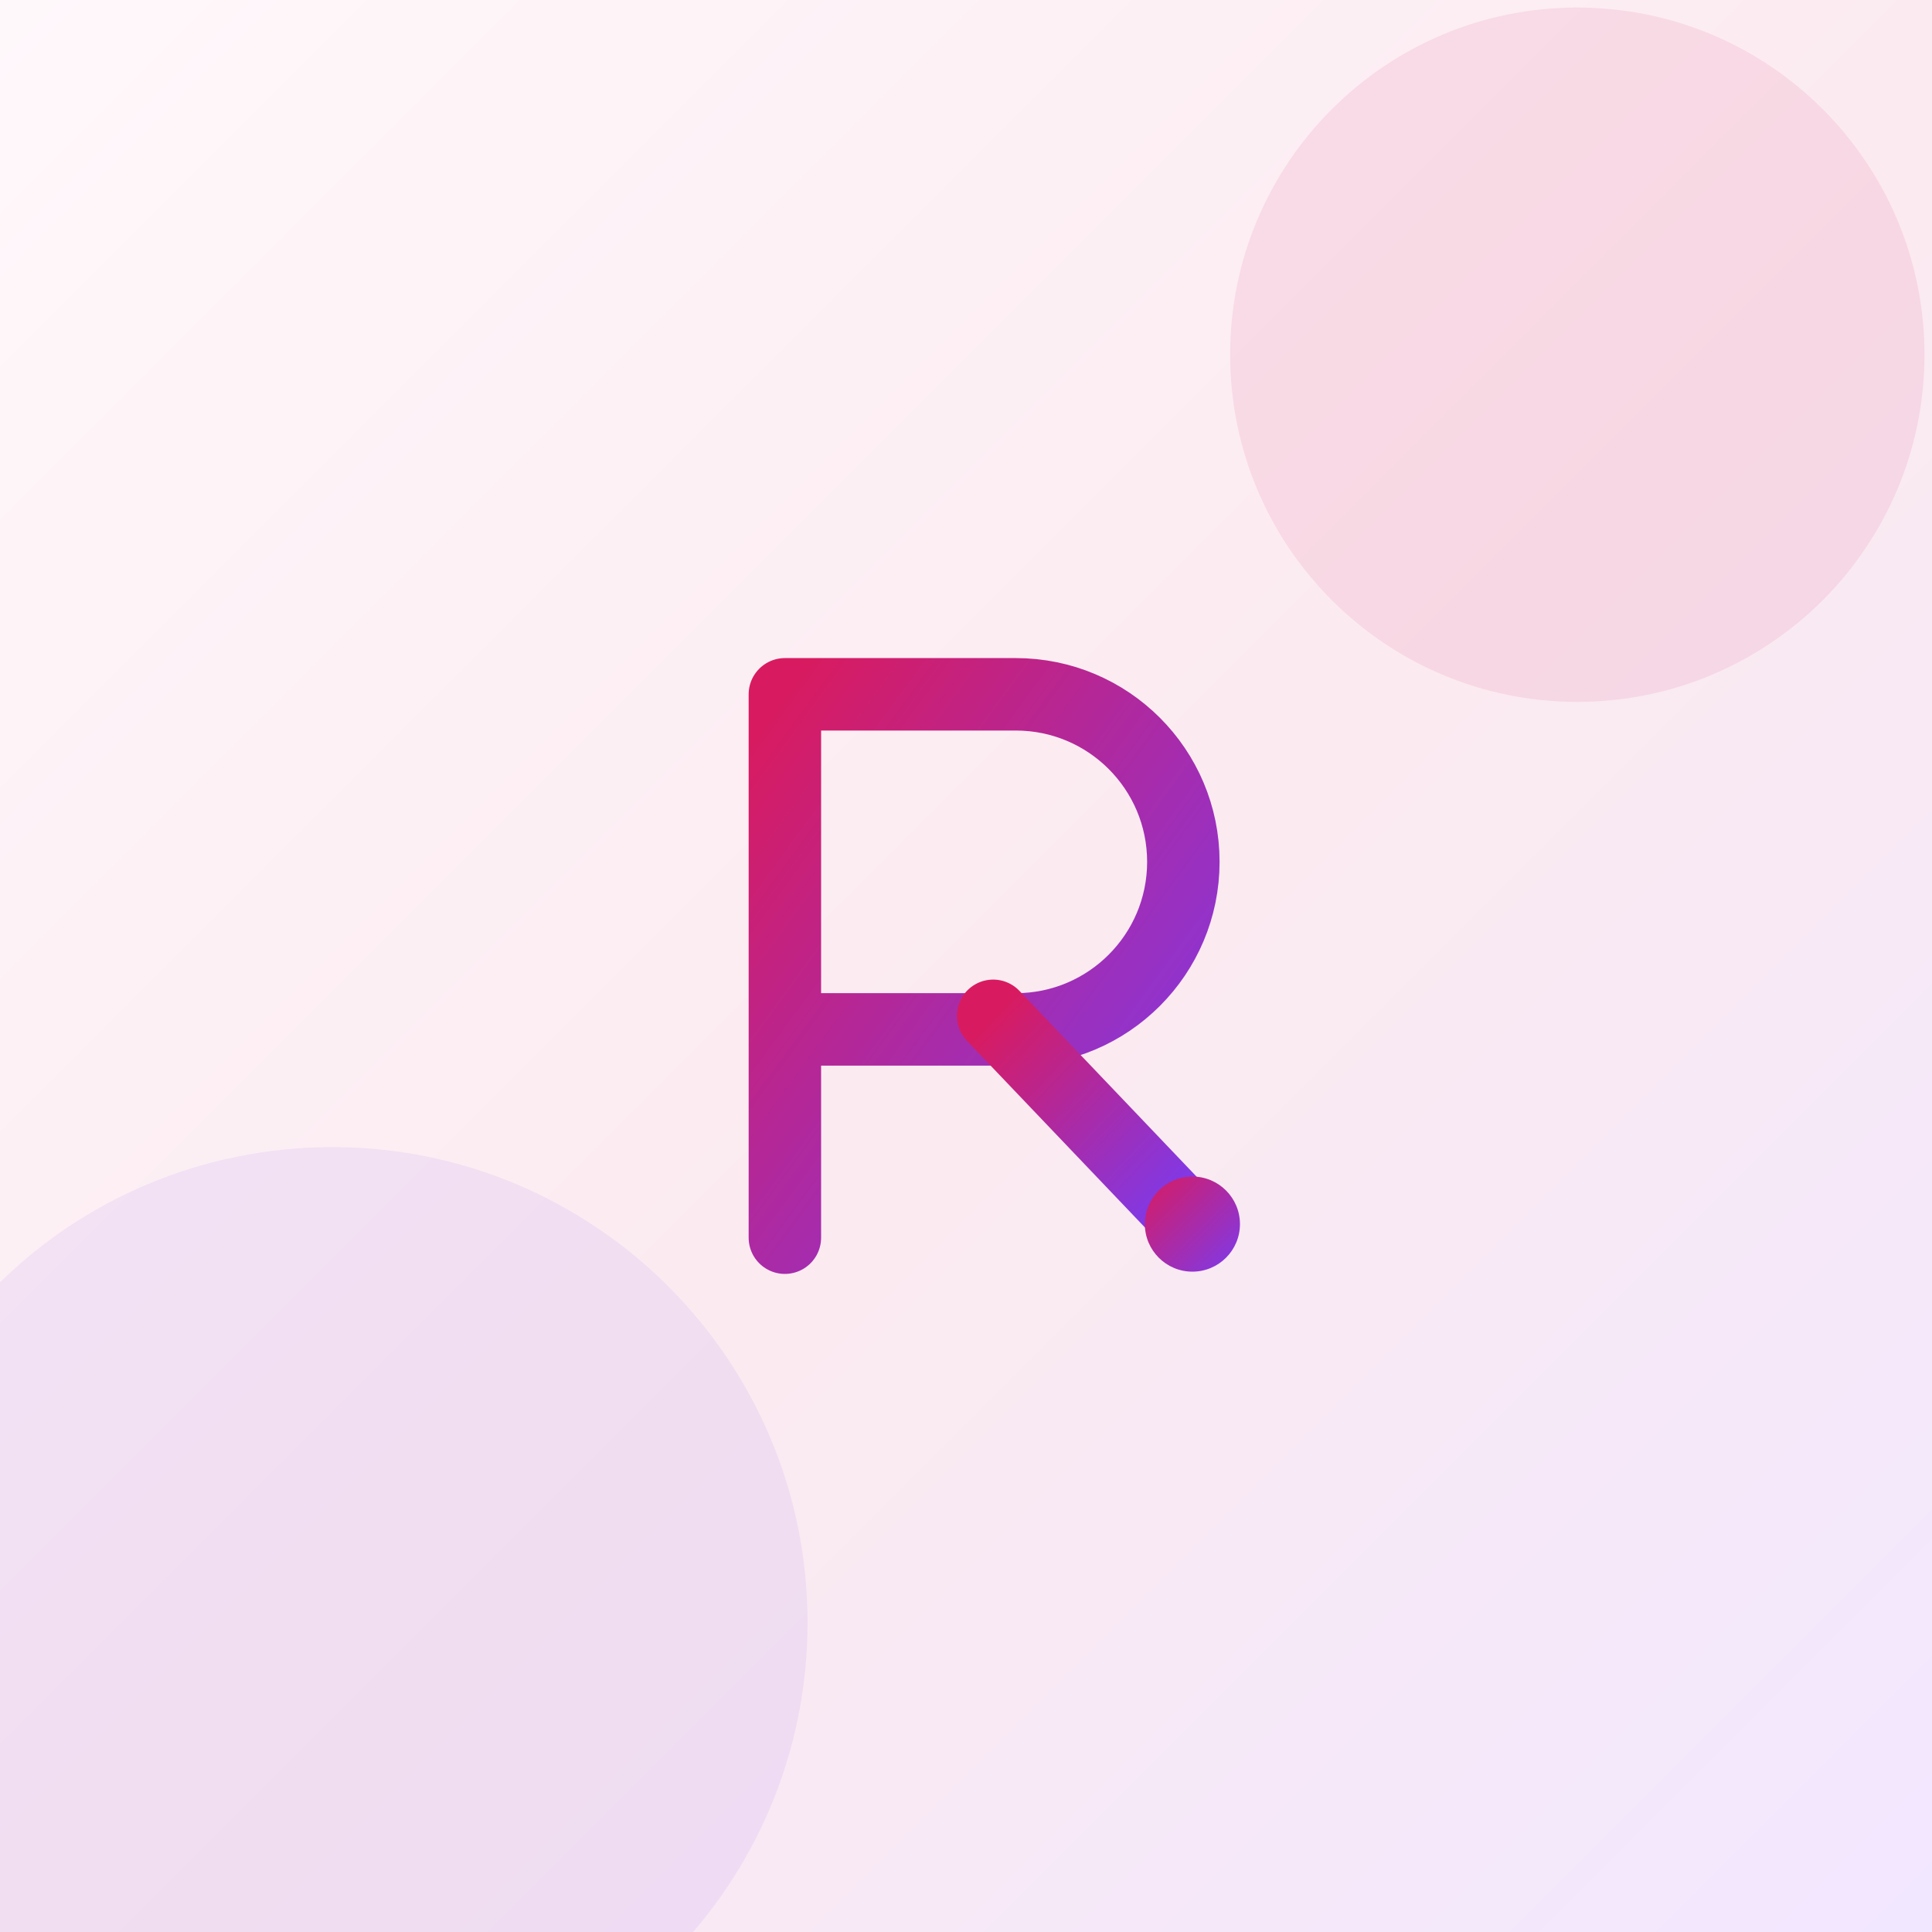
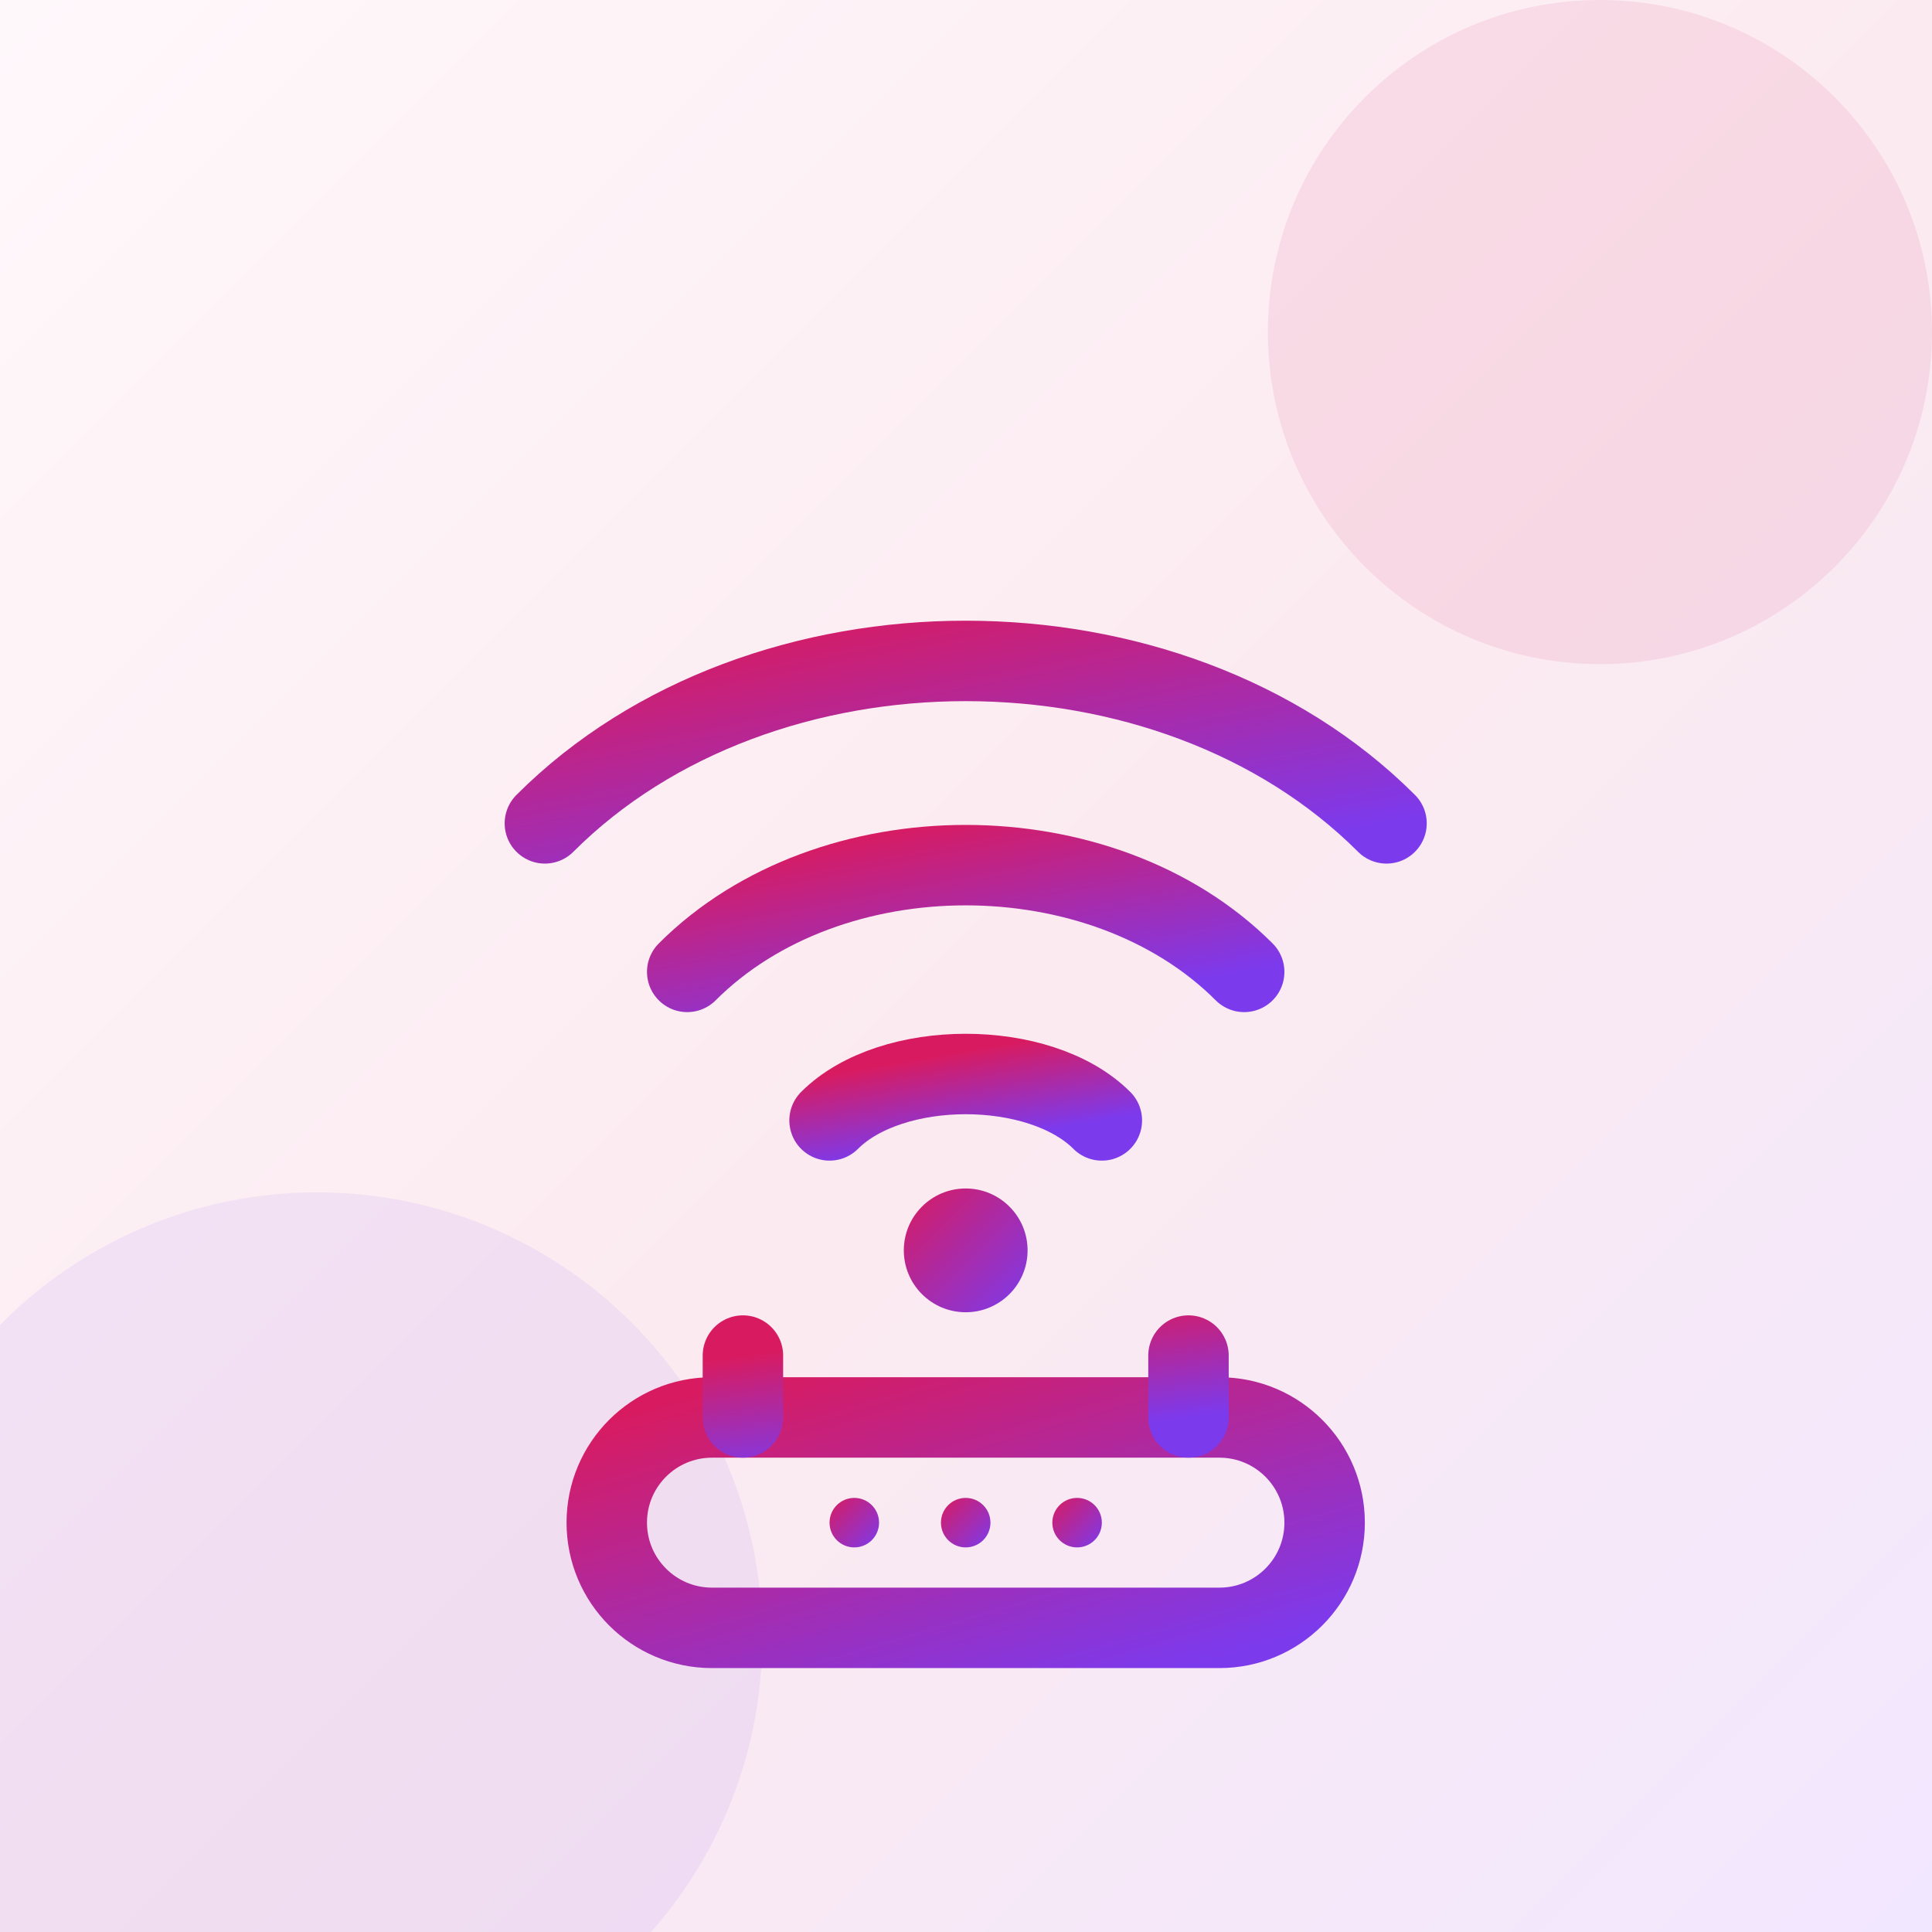
<svg xmlns="http://www.w3.org/2000/svg" viewBox="0 0 512 512" role="img" aria-label="RoutX">
  <defs>
    <linearGradient id="bg" x1="0" y1="0" x2="1" y2="1">
      <stop offset="0" stop-color="#fff8fb" />
      <stop offset="0.55" stop-color="#fbeaf0" />
      <stop offset="1" stop-color="#f1e7ff" />
    </linearGradient>
    <linearGradient id="rx" x1="0" y1="0" x2="1" y2="1">
      <stop offset="0" stop-color="#d81b60" />
      <stop offset="1" stop-color="#7c3aed" />
    </linearGradient>
  </defs>
  <rect width="512" height="512" fill="url(#bg)" />
-   <circle cx="418" cy="94" r="92" fill="#d81b60" opacity="0.09" />
-   <circle cx="88" cy="430" r="126" fill="#7c3aed" opacity="0.08" />
-   <g transform="translate(112 112) scale(6)" fill="none" stroke="url(#rx)" stroke-width="3.2" stroke-linecap="round" stroke-linejoin="round">
-     <path d="M16 36V12h10.2a7.4 7.4 0 0 1 0 14.8H16" />
-     <path d="M25.2 26.2 33.4 34.8" />
-     <circle cx="34" cy="35.4" r="2.1" fill="url(#rx)" stroke="none" />
+   <circle cx="424" cy="88" r="88" fill="#d81b60" opacity="0.09" />
+   <circle cx="84" cy="434" r="118" fill="#7c3aed" opacity="0.08" />
+   <g transform="translate(46 46) scale(0.82)">
+     <g fill="none" stroke="url(#rx)" stroke-width="26" stroke-linecap="round" stroke-linejoin="round">
+       <path d="M120 210c70-70 202-70 272 0" />
+       <path d="M166 258c46-46 134-46 180 0" />
+       <path d="M212 306c20-20 68-20 88 0" />
+       <circle cx="256" cy="348" r="20" fill="url(#rx)" stroke="none" />
+       <rect x="140" y="402" width="232" height="68" rx="34" />
+       <path d="M184 402v-20M328 402v-20" />
+     </g>
+     <g fill="url(#rx)">
+       <circle cx="220" cy="436" r="8" />
+       <circle cx="256" cy="436" r="8" />
+       <circle cx="292" cy="436" r="8" />
+     </g>
  </g>
</svg>
